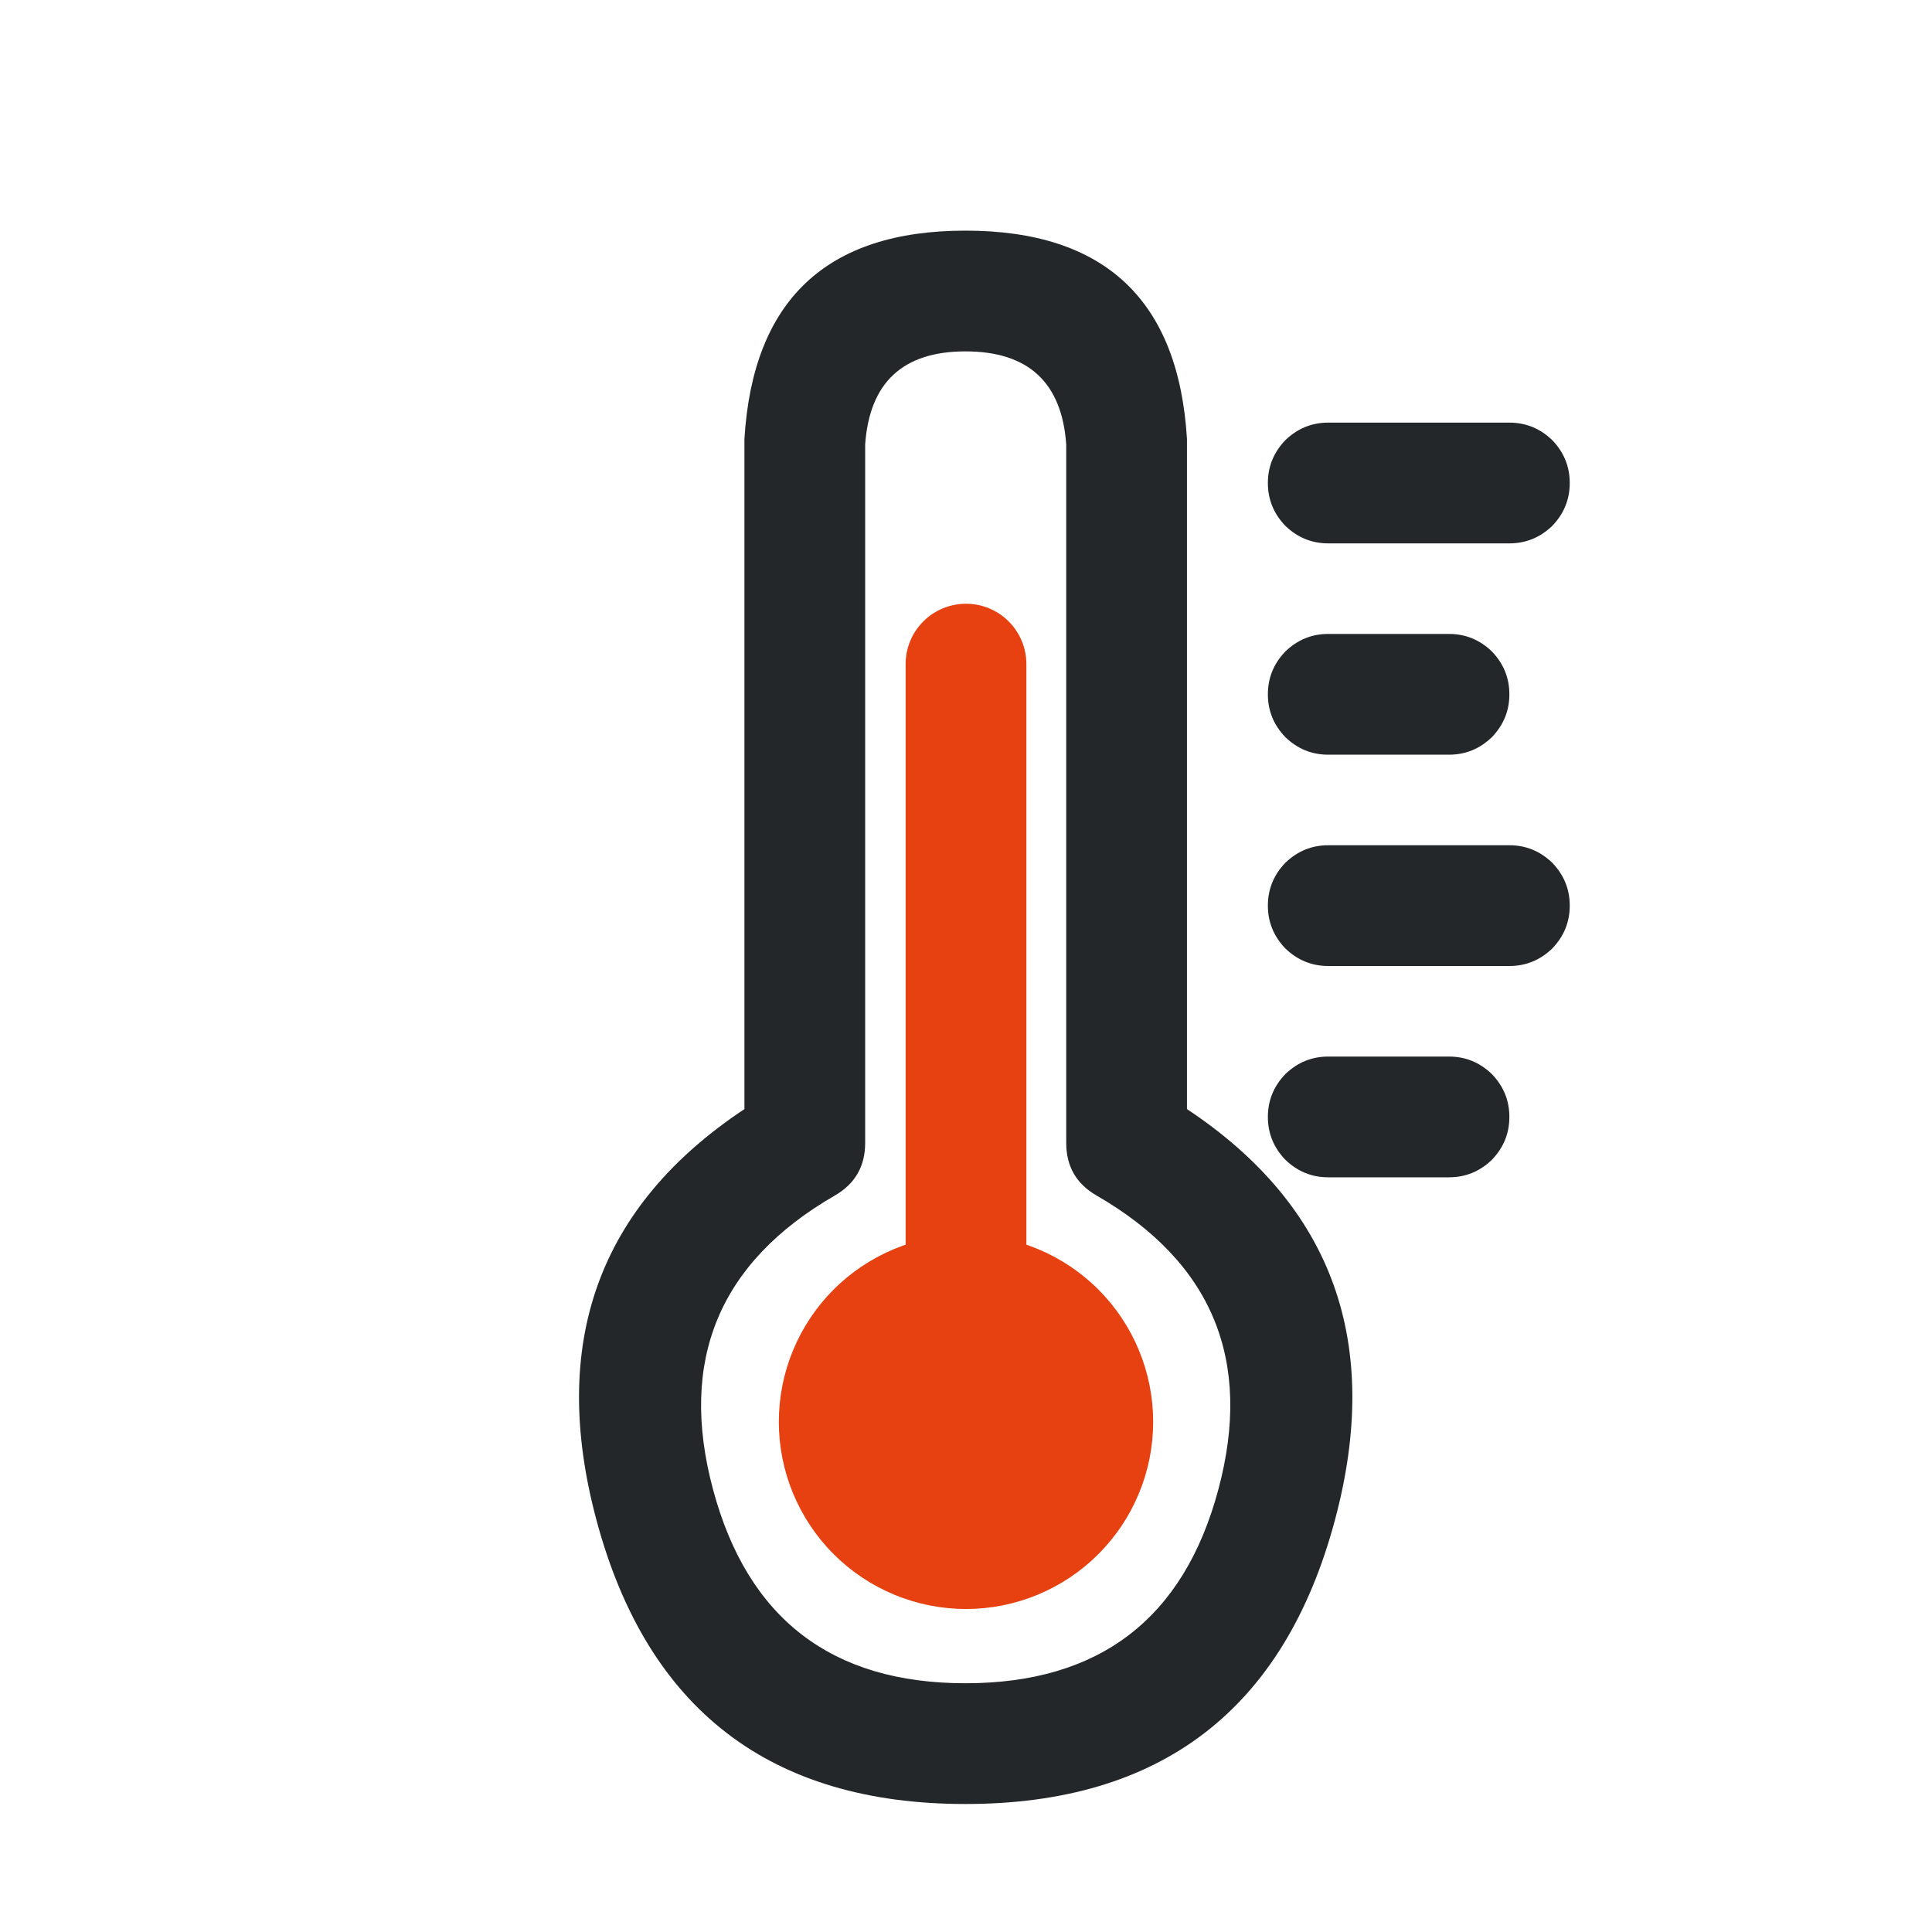
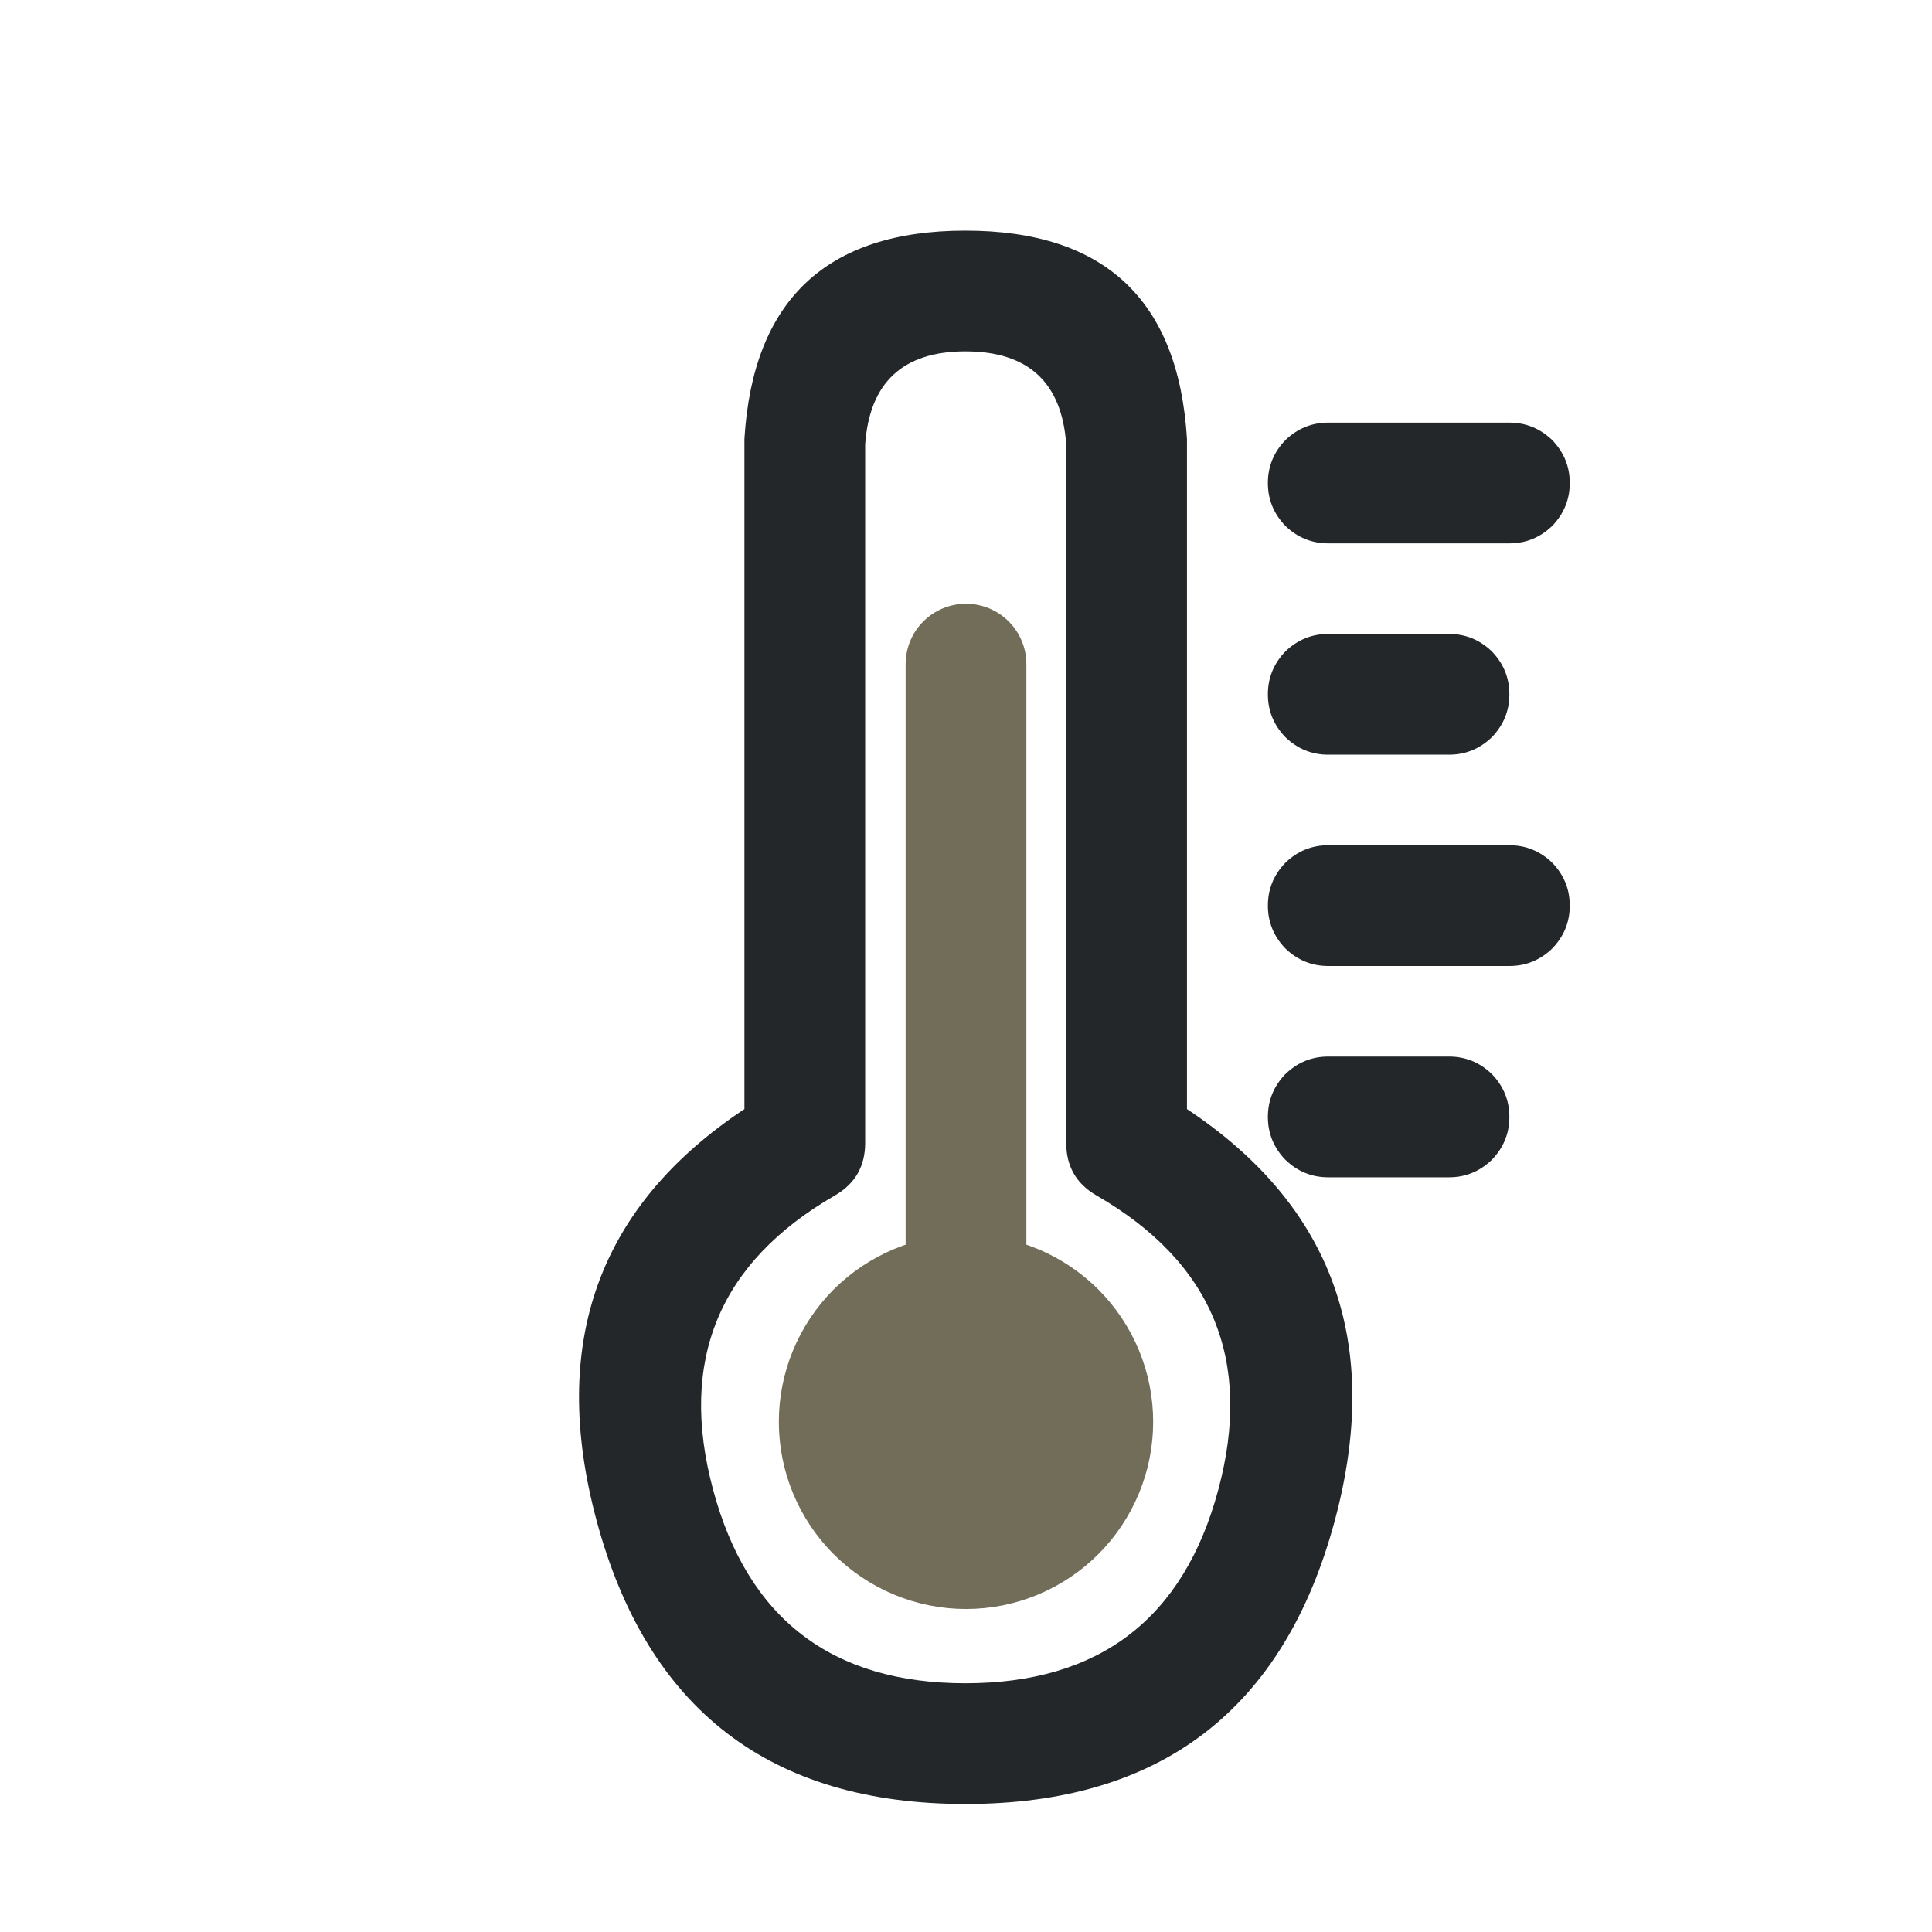
<svg xmlns="http://www.w3.org/2000/svg" width="32" height="32" viewBox="0 0 32 32" fill="none">
  <path id="linje" d="M12.33 18.37V7.33C12.33 7.31 12.33 7.29 12.33 7.27C12.47 4.97 13.69 3.82 15.99 3.82C18.297 3.82 19.52 4.97 19.66 7.27C19.66 7.29 19.66 7.31 19.66 7.33V18.37C22.08 19.977 22.896 22.247 22.11 25.18C21.27 28.313 19.23 29.88 15.99 29.88C12.757 29.88 10.72 28.313 9.88 25.18C9.093 22.247 9.91 19.977 12.33 18.37ZM14.33 18.93C14.33 19.317 14.163 19.607 13.83 19.8C11.91 20.907 11.236 22.53 11.81 24.67C12.383 26.81 13.777 27.88 15.99 27.88C18.21 27.88 19.607 26.81 20.18 24.67C20.753 22.53 20.08 20.907 18.16 19.8C17.826 19.607 17.66 19.317 17.66 18.93V7.36C17.587 6.333 17.03 5.82 15.99 5.82C14.957 5.82 14.403 6.333 14.33 7.36V18.93Z" fill="#24272A" />
-   <path id="accent" d="M15 11C15 10.735 15.105 10.48 15.293 10.293C15.48 10.105 15.735 10 16 10C16.265 10 16.52 10.105 16.707 10.293C16.895 10.48 17 10.735 17 11V21H15V11Z" fill="#E74011" />
-   <path id="accent_2" d="M12.9 23.55C12.9 23.957 12.98 24.36 13.136 24.736C13.292 25.112 13.52 25.454 13.808 25.742C14.096 26.03 14.438 26.258 14.814 26.414C15.19 26.57 15.593 26.65 16 26.65C16.407 26.65 16.81 26.57 17.186 26.414C17.562 26.258 17.904 26.03 18.192 25.742C18.48 25.454 18.708 25.112 18.864 24.736C19.02 24.36 19.1 23.957 19.1 23.55C19.1 23.143 19.02 22.74 18.864 22.364C18.708 21.988 18.48 21.646 18.192 21.358C17.904 21.07 17.562 20.842 17.186 20.686C16.81 20.53 16.407 20.45 16 20.45C15.593 20.45 15.19 20.53 14.814 20.686C14.438 20.842 14.096 21.07 13.808 21.358C13.52 21.646 13.292 21.988 13.136 22.364C12.98 22.74 12.9 23.143 12.9 23.55Z" fill="#E74011" />
+   <path id="accent" d="M15 11C15 10.735 15.105 10.48 15.293 10.293C15.48 10.105 15.735 10 16 10C16.265 10 16.52 10.105 16.707 10.293C16.895 10.48 17 10.735 17 11V21H15V11Z" fill="#726D58" />
+   <path id="accent_2" d="M12.9 23.55C12.9 23.957 12.98 24.36 13.136 24.736C13.292 25.112 13.52 25.454 13.808 25.742C14.096 26.03 14.438 26.258 14.814 26.414C15.19 26.57 15.593 26.65 16 26.65C16.407 26.65 16.81 26.57 17.186 26.414C17.562 26.258 17.904 26.03 18.192 25.742C18.48 25.454 18.708 25.112 18.864 24.736C19.02 24.36 19.1 23.957 19.1 23.55C19.1 23.143 19.02 22.74 18.864 22.364C18.708 21.988 18.48 21.646 18.192 21.358C17.904 21.07 17.562 20.842 17.186 20.686C16.81 20.53 16.407 20.45 16 20.45C15.593 20.45 15.19 20.53 14.814 20.686C14.438 20.842 14.096 21.07 13.808 21.358C13.52 21.646 13.292 21.988 13.136 22.364C12.98 22.74 12.9 23.143 12.9 23.55Z" fill="#726D58" />
  <path id="linje_2" d="M22 7H25C25.273 7 25.51 7.097 25.71 7.29C25.903 7.49 26 7.727 26 8C26 8.273 25.903 8.51 25.71 8.71C25.51 8.903 25.273 9 25 9H22C21.727 9 21.49 8.903 21.29 8.71C21.097 8.51 21 8.273 21 8C21 7.727 21.097 7.49 21.29 7.29C21.49 7.097 21.727 7 22 7ZM22 14H25C25.273 14 25.51 14.097 25.71 14.29C25.903 14.49 26 14.727 26 15C26 15.273 25.903 15.51 25.71 15.71C25.51 15.903 25.273 16 25 16H22C21.727 16 21.49 15.903 21.29 15.71C21.097 15.51 21 15.273 21 15C21 14.727 21.097 14.49 21.29 14.29C21.49 14.097 21.727 14 22 14ZM22 17.5H24C24.273 17.5 24.51 17.597 24.71 17.79C24.903 17.99 25 18.227 25 18.5C25 18.773 24.903 19.01 24.71 19.21C24.51 19.403 24.273 19.5 24 19.5H22C21.727 19.5 21.49 19.403 21.29 19.21C21.097 19.01 21 18.773 21 18.5C21 18.227 21.097 17.99 21.29 17.79C21.49 17.597 21.727 17.5 22 17.5ZM22 10.5H24C24.273 10.5 24.51 10.597 24.71 10.79C24.903 10.99 25 11.227 25 11.5C25 11.773 24.903 12.01 24.71 12.21C24.51 12.403 24.273 12.5 24 12.5H22C21.727 12.5 21.49 12.403 21.29 12.21C21.097 12.01 21 11.773 21 11.5C21 11.227 21.097 10.99 21.29 10.79C21.49 10.597 21.727 10.5 22 10.5Z" fill="#24272A" />
</svg>
